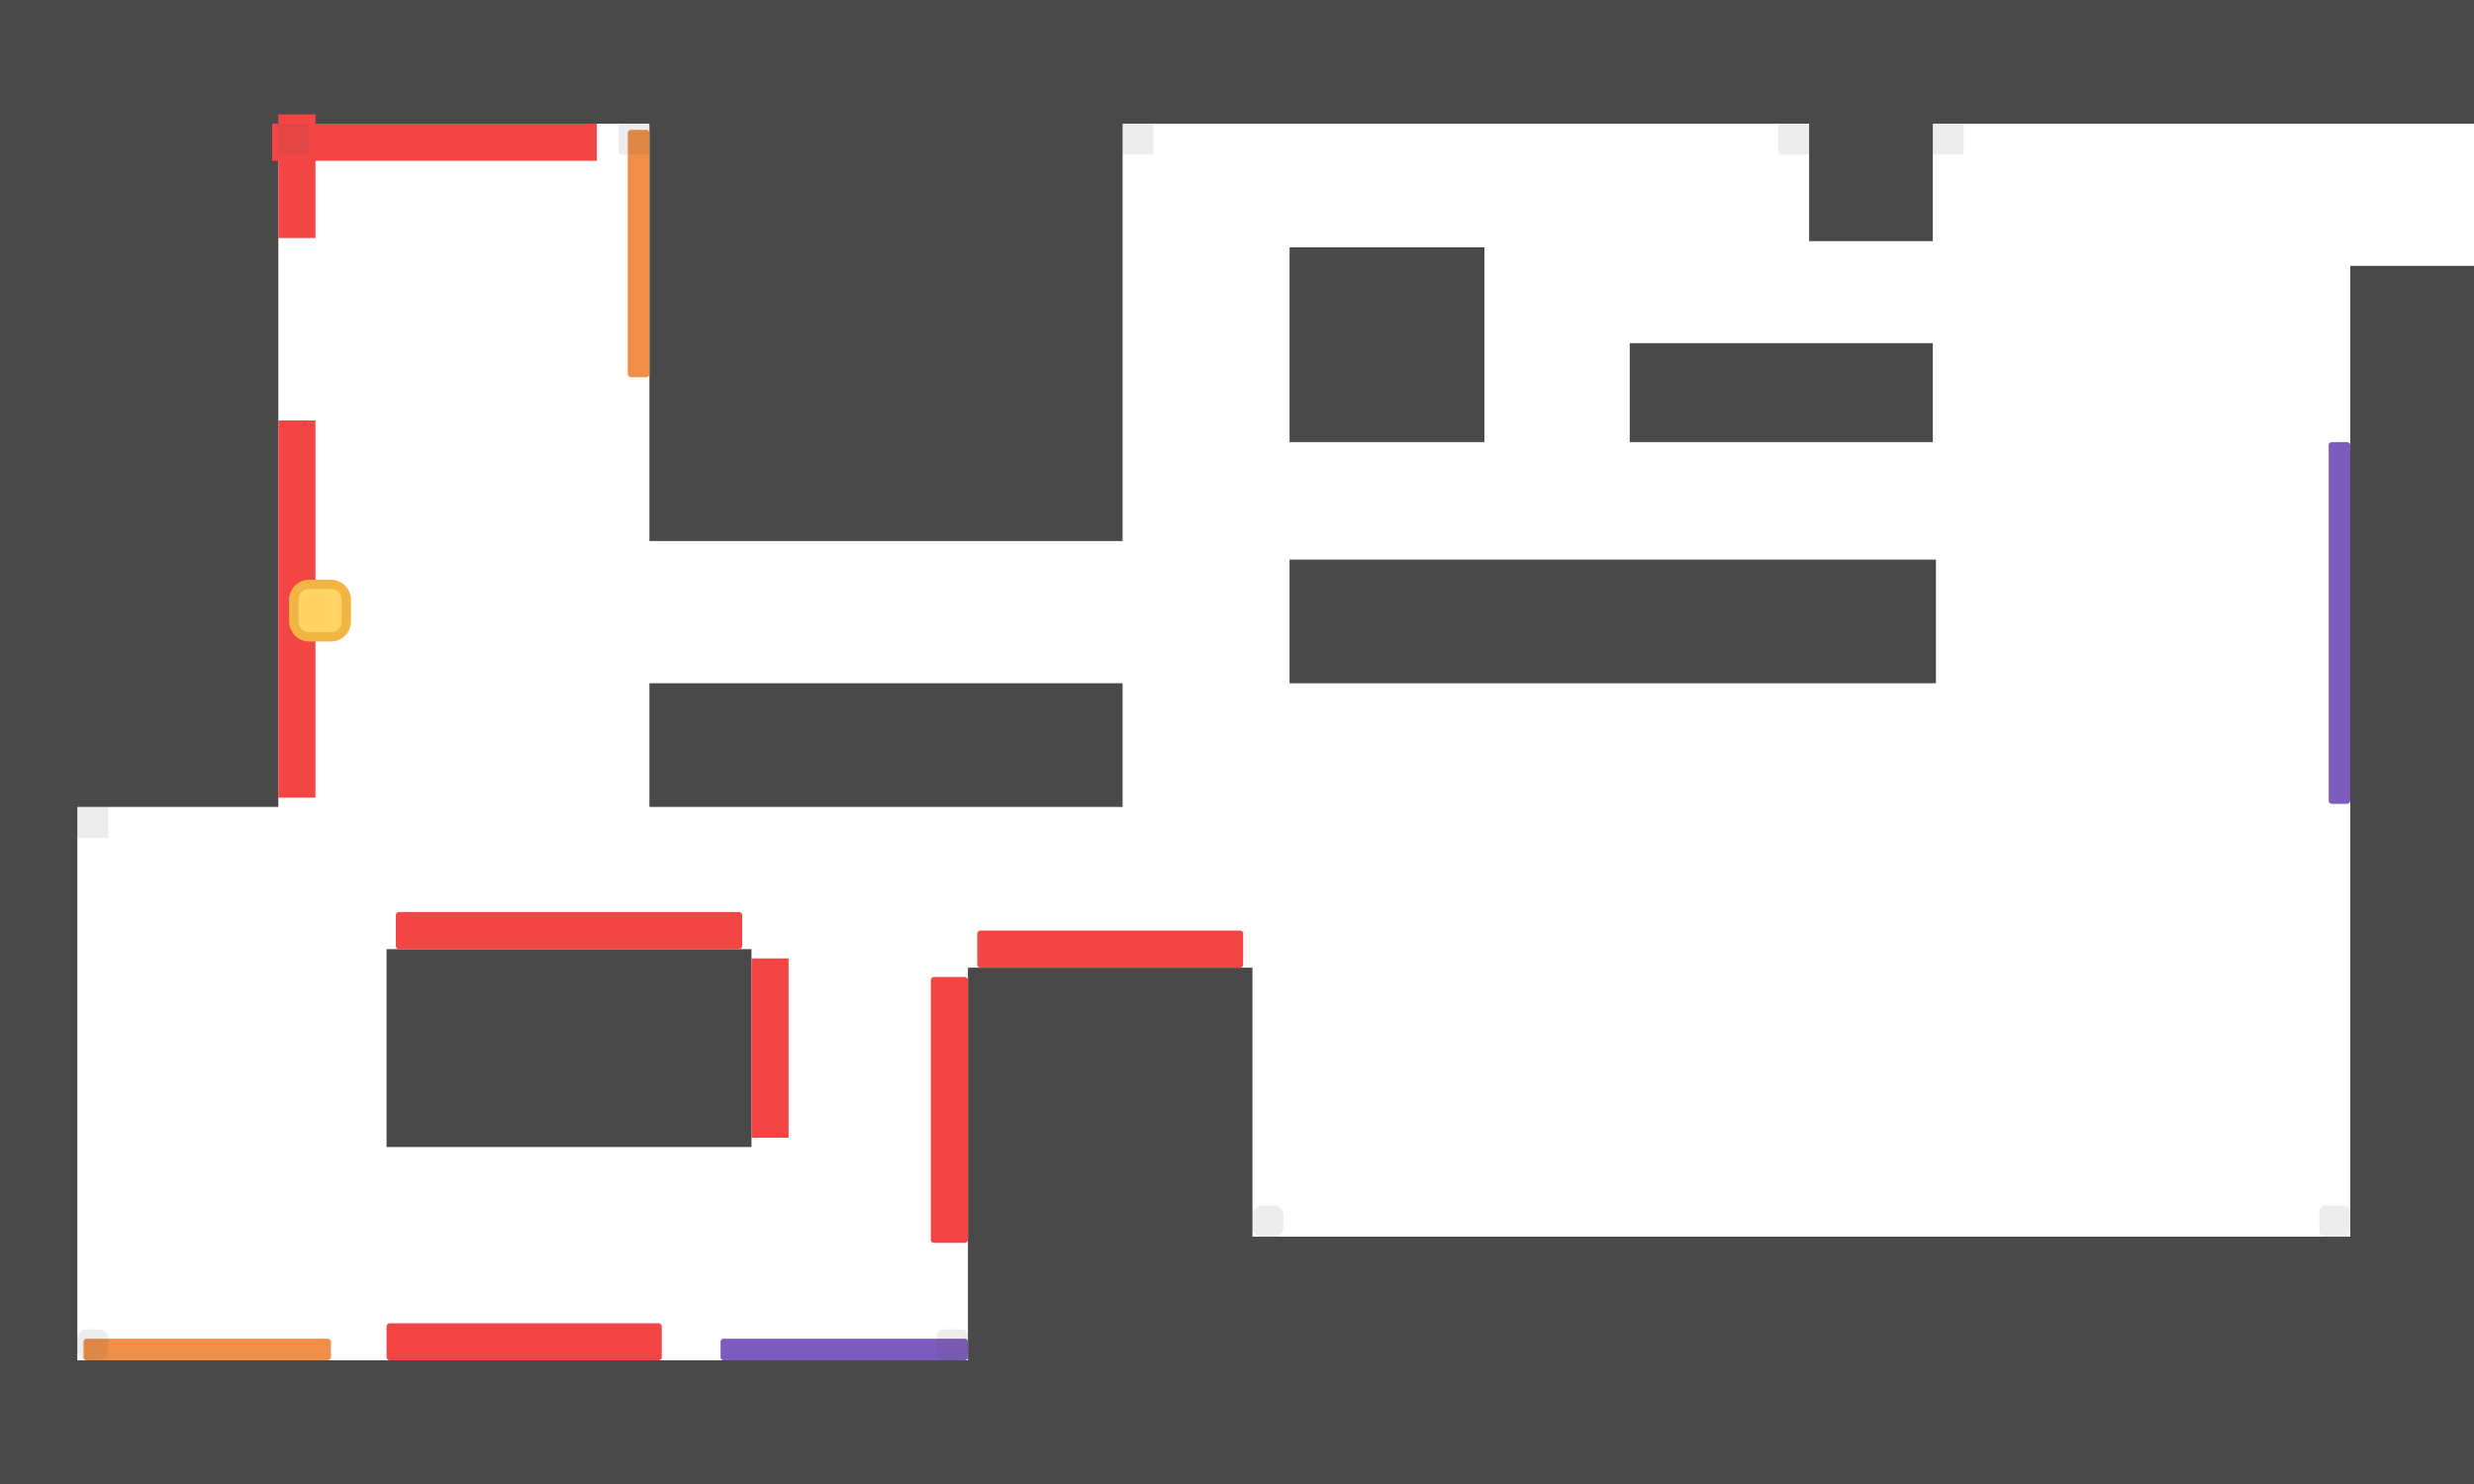
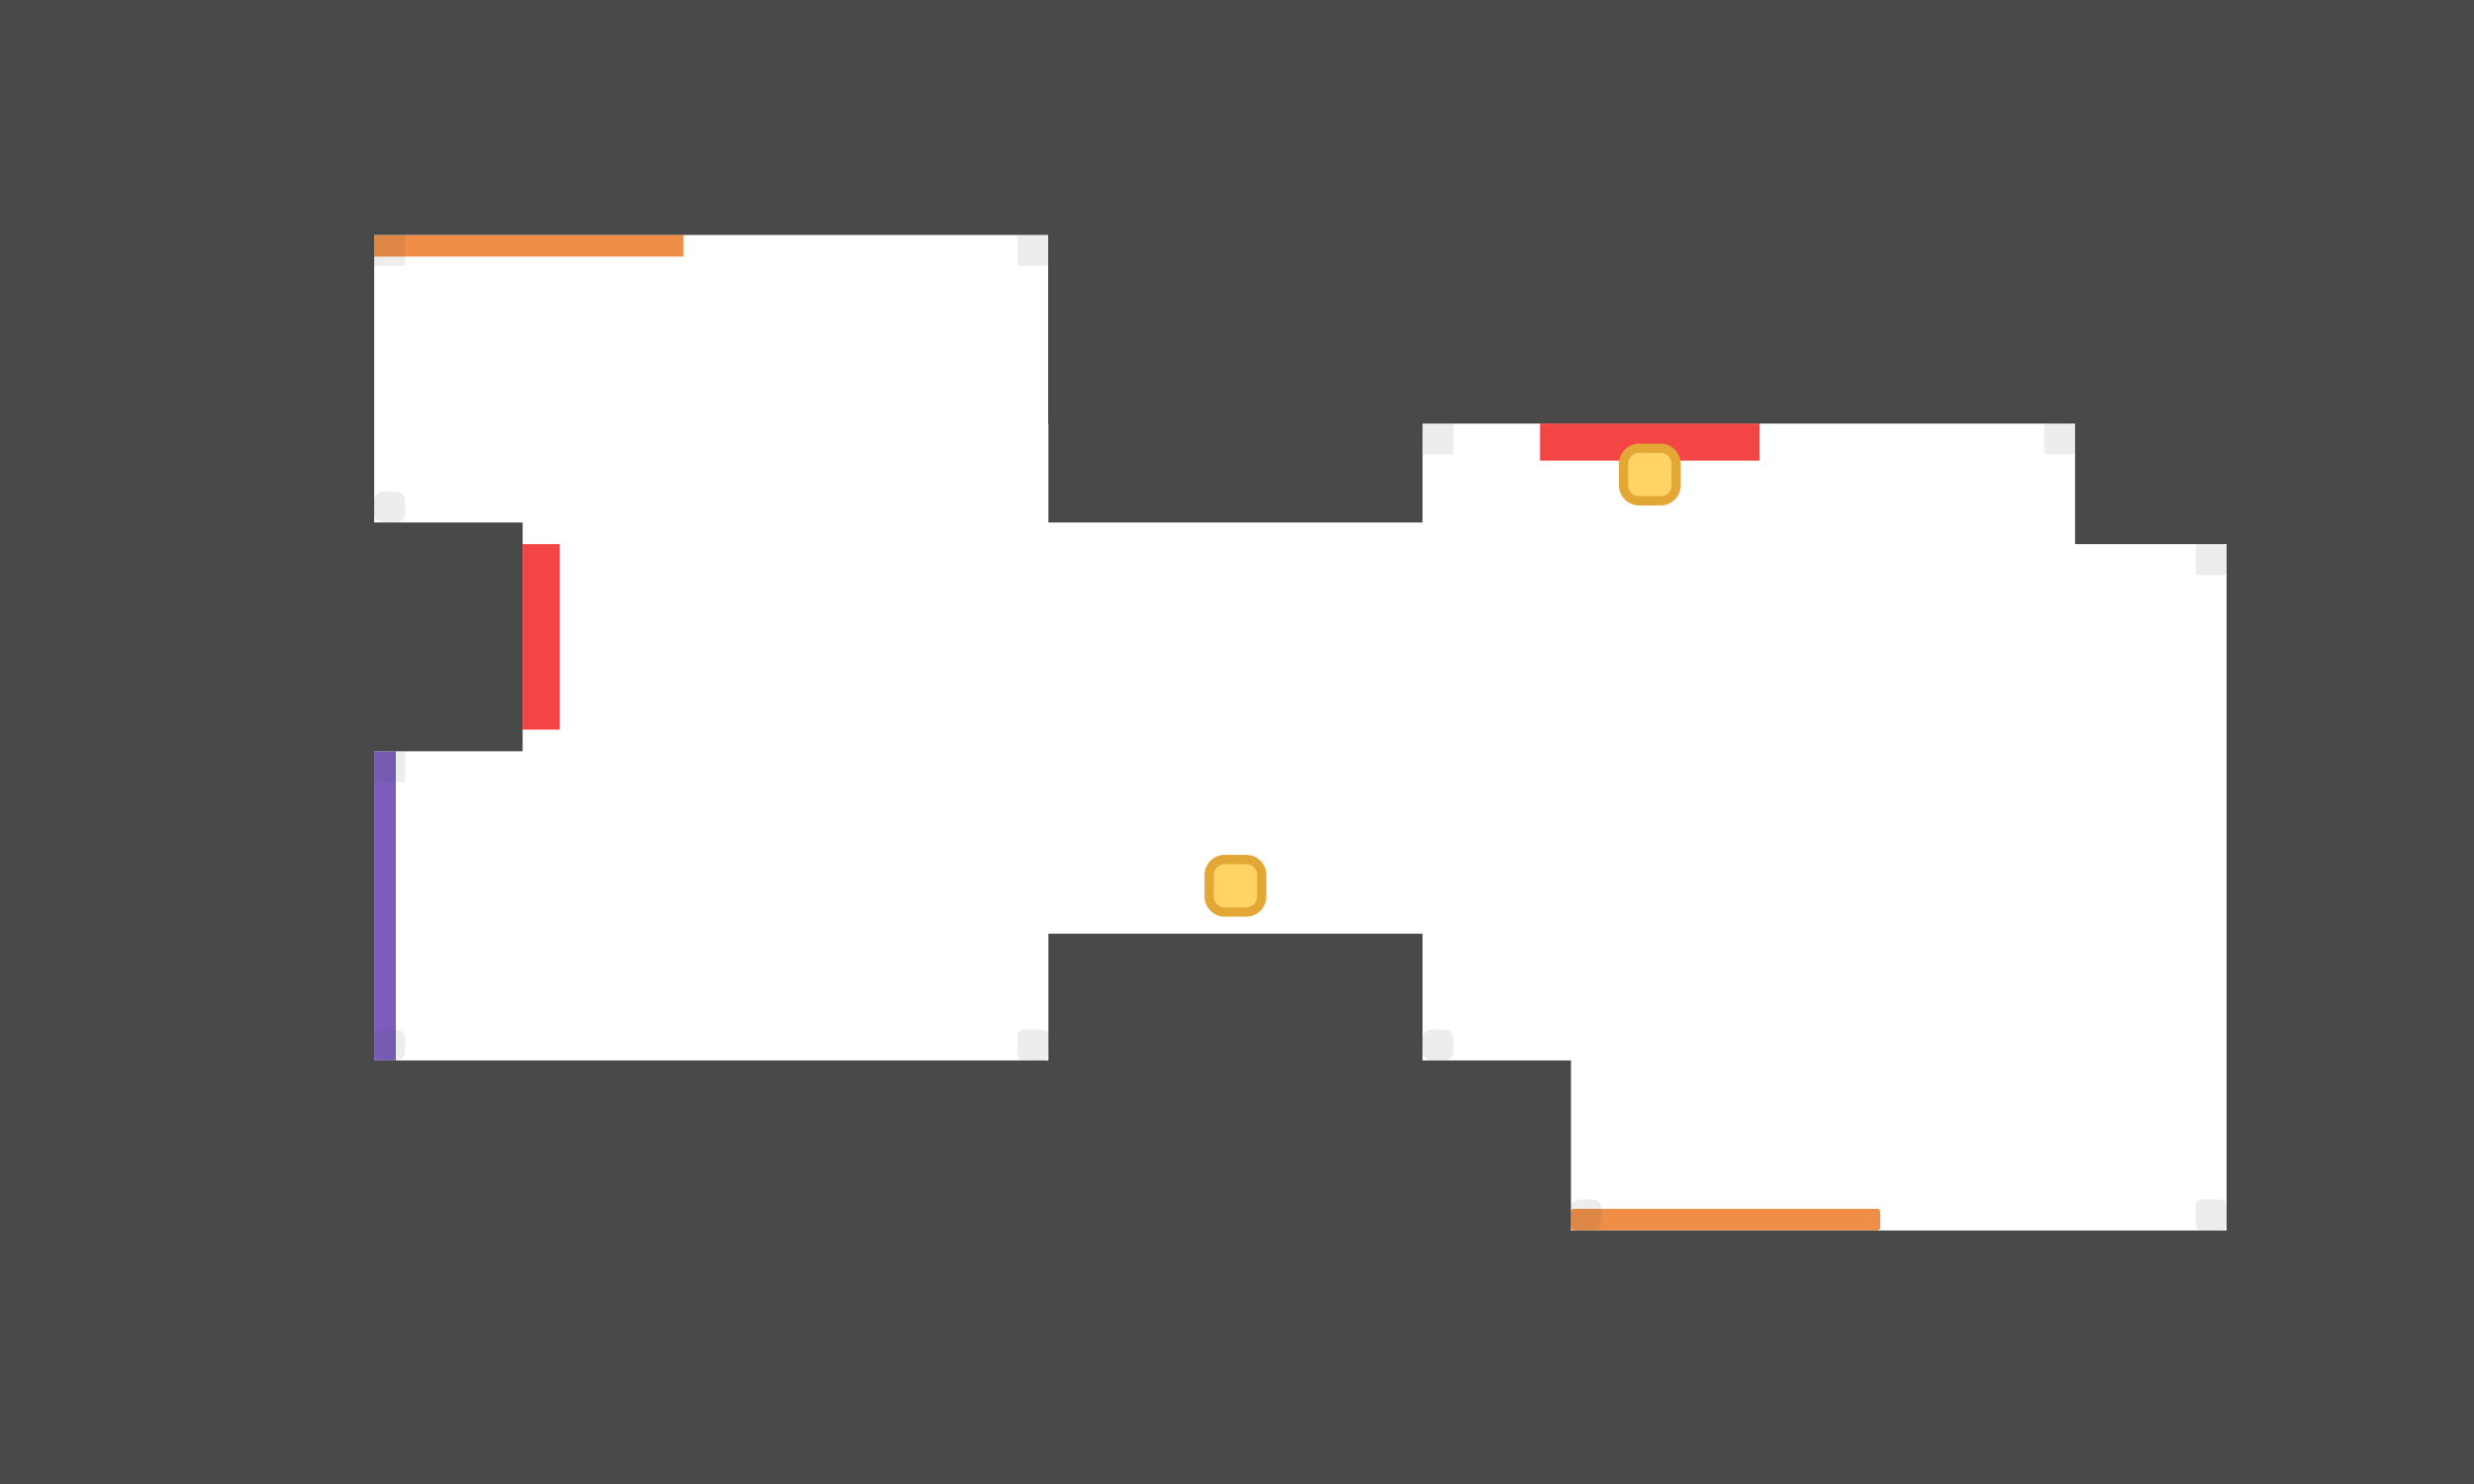
<svg xmlns="http://www.w3.org/2000/svg" width="800" height="480" viewBox="0 0 800 480" fill="none">
-   <rect x="760" y="86" width="141" height="420" fill="#494949" />
-   <rect x="125" y="307" width="118" height="64" fill="#494949" />
-   <rect x="-82" y="-87" width="172" height="348" fill="#494949" />
-   <rect x="210" y="-104" width="153" height="279" fill="#494949" />
-   <rect x="-68" y="440" width="936" height="123" fill="#494949" />
-   <rect x="316" y="400" width="592" height="163" fill="#494949" />
-   <rect x="-37" y="-104" width="905" height="144" fill="#494949" />
-   <rect x="417" y="181" width="209" height="40" fill="#494949" />
-   <rect x="417" y="80" width="63" height="63" fill="#494949" />
-   <rect x="527" y="111" width="98" height="32" fill="#494949" />
-   <rect x="210" y="221" width="153" height="40" fill="#494949" />
-   <rect x="313" y="313" width="92" height="238" fill="#494949" />
-   <rect x="-93" y="111" width="118" height="401" fill="#494949" />
-   <rect x="585" y="-38" width="40" height="116" fill="#494949" />
-   <rect x="128" y="295" width="112" height="12" rx="1" fill="#F44545" />
-   <rect x="316" y="301" width="86" height="12" rx="1" fill="#F44545" />
-   <rect x="301" y="316" width="12" height="86" rx="1" fill="#F44545" />
-   <rect x="243" y="310" width="12" height="58" fill="#F44545" />
-   <rect x="90" y="136" width="12" height="122" fill="#F44545" />
-   <rect x="125" y="428" width="89" height="12" rx="1" fill="#F44545" />
-   <rect x="88" y="40" width="105" height="12" fill="#F44545" />
-   <rect x="90" y="37" width="12" height="40" fill="#F44545" />
-   <rect x="233" y="433" width="80" height="7" rx="1" fill="#7C5DBE" />
-   <rect x="753" y="143" width="7" height="117" rx="1" fill="#7C5DBE" />
-   <rect x="203" y="42" width="7" height="80" rx="1" fill="#F08E47" />
-   <rect x="27" y="433" width="80" height="7" rx="1" fill="#F08E47" />
-   <rect opacity="0.1" x="90" y="40" width="10" height="10" fill="#494949" />
-   <rect opacity="0.1" x="200" y="40" width="10" height="10" rx="1" fill="#494949" />
-   <rect opacity="0.1" x="25" y="261" width="10" height="10" fill="#494949" />
-   <rect opacity="0.1" x="25" y="430" width="10" height="10" rx="3" fill="#494949" />
-   <rect opacity="0.1" x="303" y="430" width="10" height="10" rx="2" fill="#494949" />
-   <rect opacity="0.1" x="405" y="390" width="10" height="10" rx="3" fill="#494949" />
-   <rect opacity="0.1" x="750" y="390" width="10" height="10" rx="2" fill="#494949" />
-   <rect opacity="0.1" x="625" y="40" width="10" height="10" fill="#494949" />
-   <rect opacity="0.1" x="363" y="40" width="10" height="10" fill="#494949" />
-   <rect opacity="0.1" x="575" y="40" width="10" height="10" rx="1" fill="#494949" />
-   <rect x="95" y="189" width="17" height="17" rx="5" fill="#FFD465" stroke="#F0B542" stroke-width="3" />
+   <rect x="121" y="76" width="100" height="7" fill="#F08E47" />
+   <rect x="508" y="391" width="100" height="7" rx="1" fill="#F08E47" />
+   <rect x="121" y="243" width="7" height="100" fill="#7C5DBE" />
+   <rect x="339" y="-163" width="511" height="300" fill="#494949" />
+   <rect x="339" y="302" width="121" height="333" fill="#494949" />
+   <rect x="339" y="-156" width="121" height="325" fill="#494949" />
+   <rect x="60" y="169" width="109" height="74" fill="#494949" />
+   <rect x="-150" y="-119" width="271" height="688" fill="#494949" />
+   <rect x="-112" y="343" width="620" height="251" fill="#494949" />
+   <rect x="-156" y="-168" width="1074" height="244" fill="#494949" />
+   <rect x="720" y="-76" width="163" height="634" fill="#494949" />
+   <rect x="671" y="-120" width="219" height="296" fill="#494949" />
+   <rect x="196" y="398" width="749" height="196" fill="#494949" />
+   <rect x="498" y="137" width="71" height="12" fill="#F44545" />
+   <rect x="169" y="176" width="12" height="60" fill="#F44545" />
+   <rect opacity="0.1" x="121" y="76" width="10" height="10" fill="#494949" />
+   <rect opacity="0.1" x="121" y="243" width="10" height="10" fill="#494949" />
+   <rect opacity="0.1" x="460" y="137" width="10" height="10" fill="#494949" />
+   <rect opacity="0.1" x="329" y="76" width="10" height="10" rx="1" fill="#494949" />
+   <rect opacity="0.1" x="661" y="137" width="10" height="10" rx="1" fill="#494949" />
+   <rect opacity="0.1" x="710" y="176" width="10" height="10" rx="1" fill="#494949" />
+   <rect opacity="0.1" x="121" y="159" width="10" height="10" rx="3" fill="#494949" />
+   <rect opacity="0.1" x="121" y="333" width="10" height="10" rx="3" fill="#494949" />
+   <rect opacity="0.1" x="460" y="333" width="10" height="10" rx="3" fill="#494949" />
+   <rect opacity="0.1" x="508" y="388" width="10" height="10" rx="3" fill="#494949" />
+   <rect opacity="0.1" x="329" y="333" width="10" height="10" rx="2" fill="#494949" />
+   <rect opacity="0.1" x="710" y="388" width="10" height="10" rx="2" fill="#494949" />
+   <rect x="525" y="145" width="17" height="17" rx="5" fill="#FFD465" stroke="#E2A734" stroke-width="3" />
+   <rect x="391" y="278" width="17" height="17" rx="5" fill="#FFD465" stroke="#E2A734" stroke-width="3" />
</svg>
